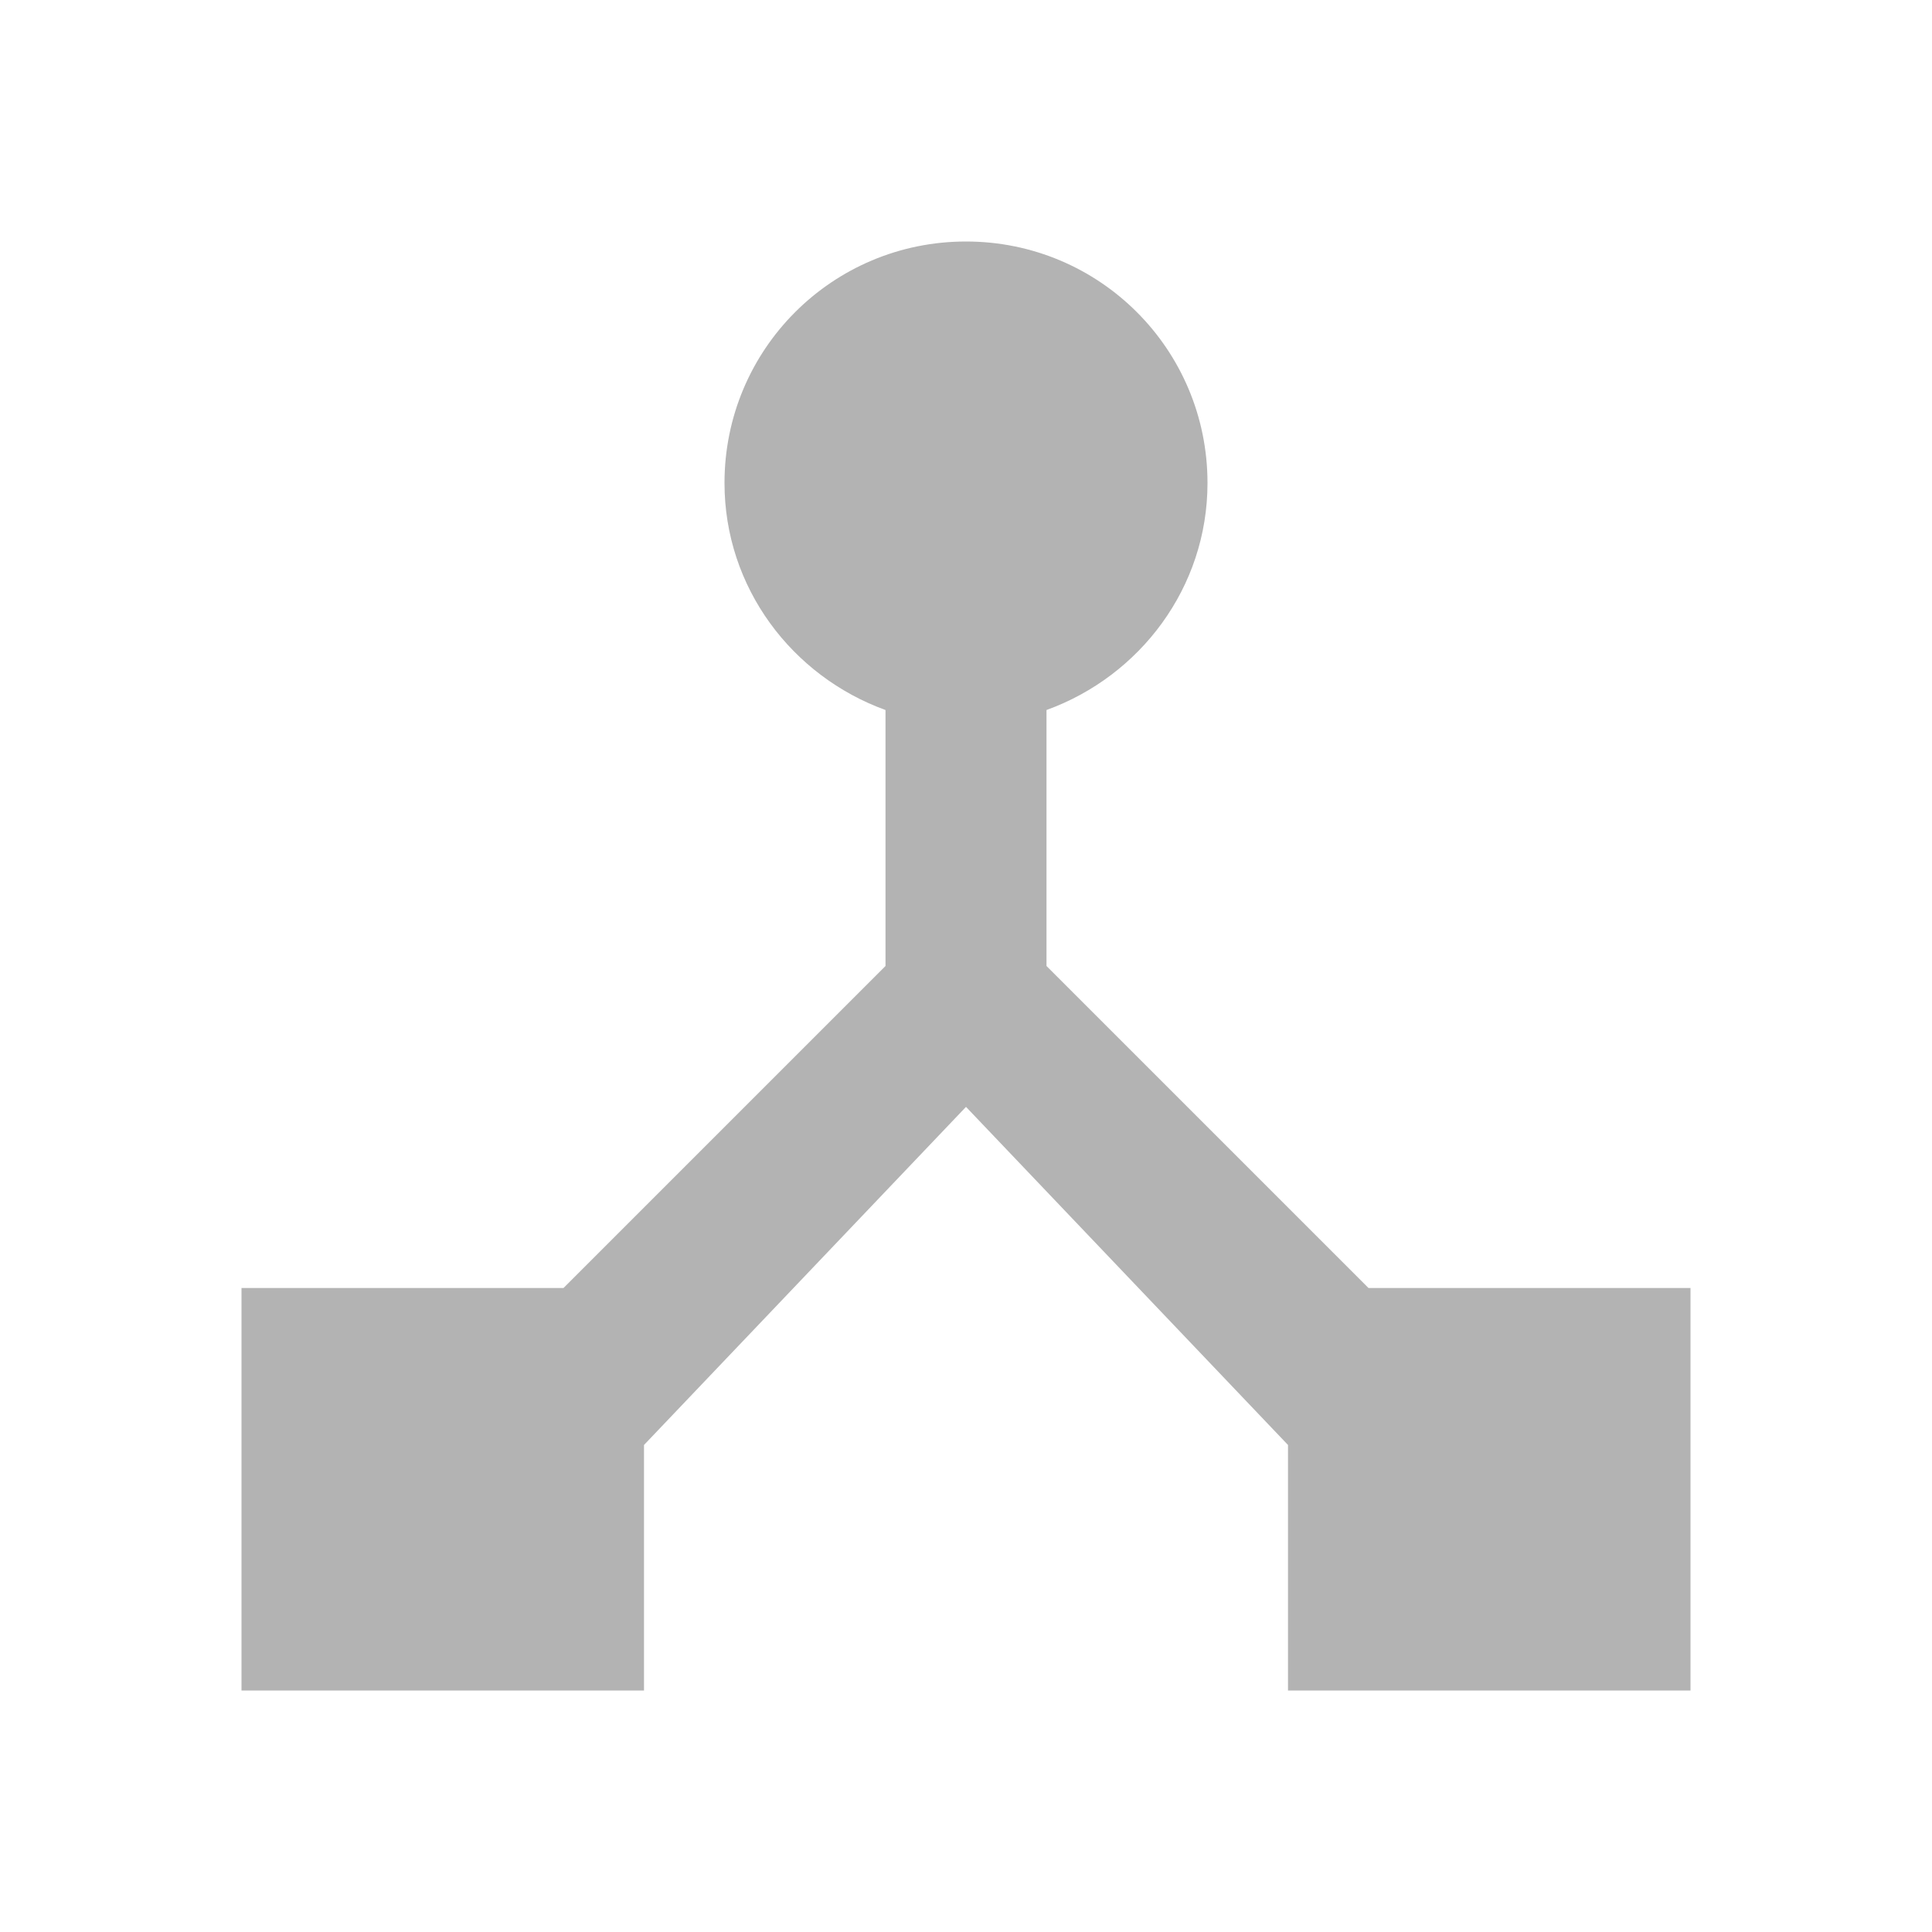
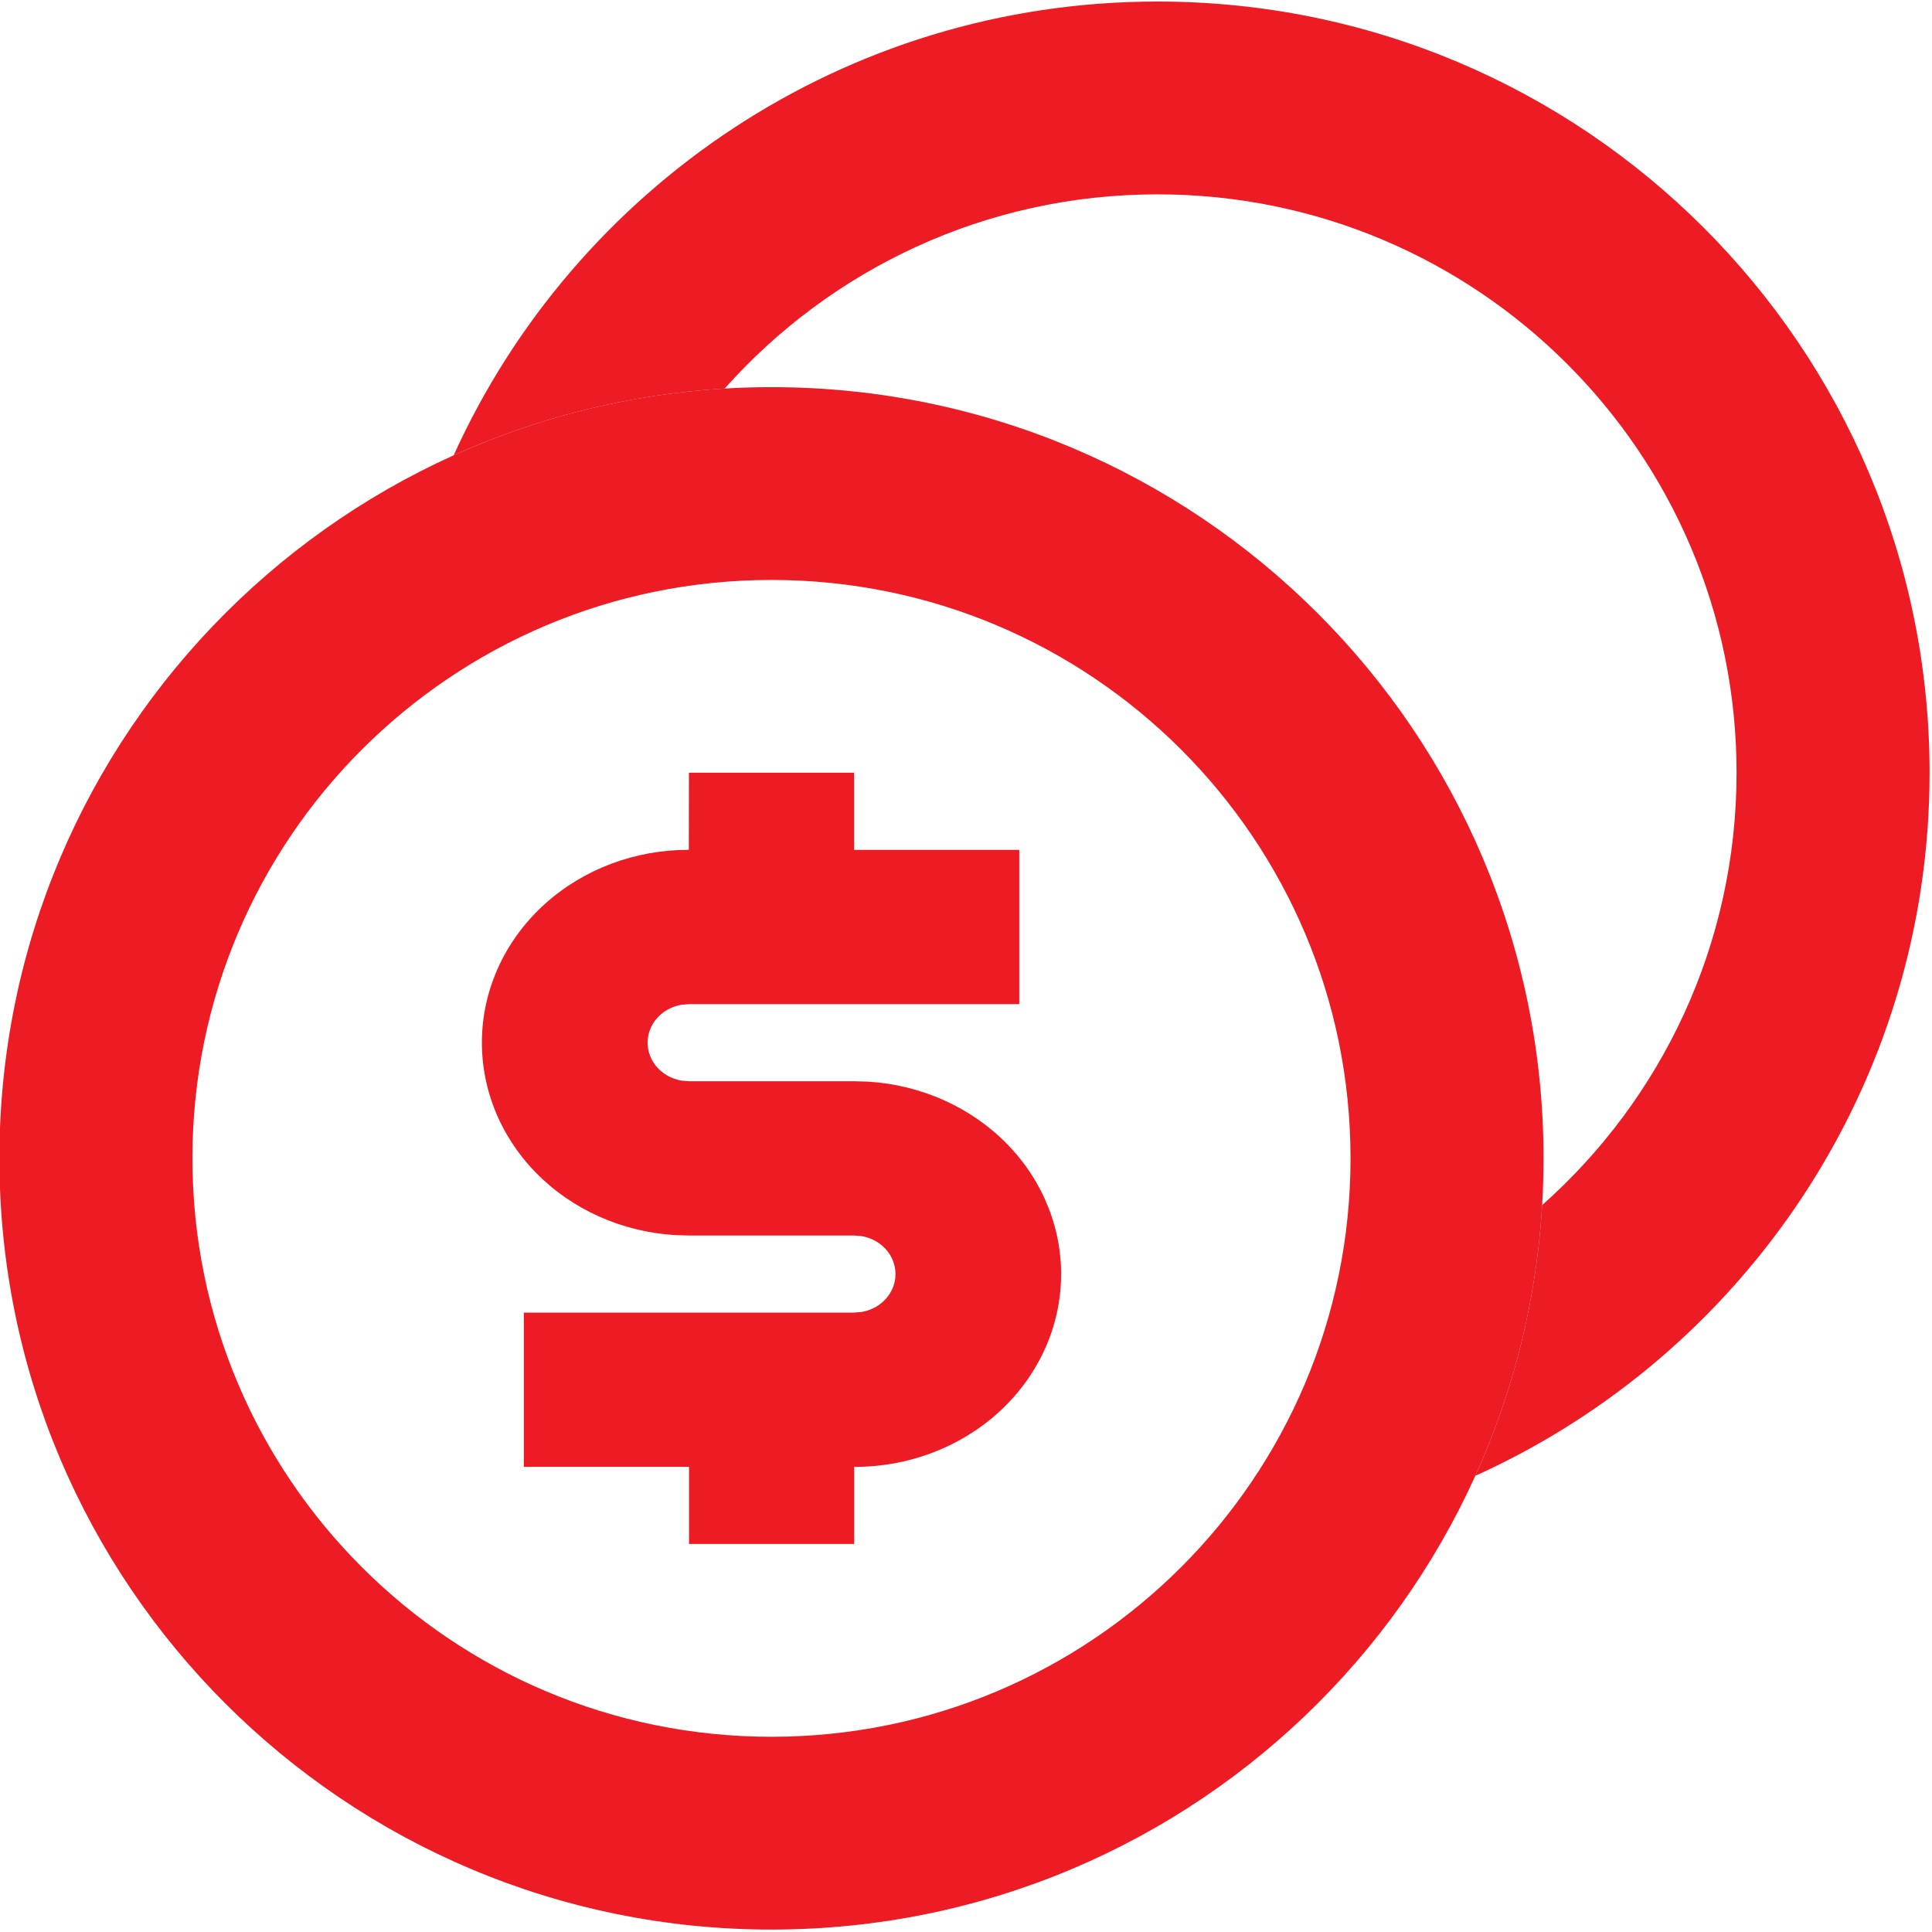
- <svg xmlns="http://www.w3.org/2000/svg" height="24" viewBox="0 0 24 24" width="24" version="1.1" id="svg8">
+ <svg xmlns="http://www.w3.org/2000/svg" height="24" viewBox="0 0 24 24" width="24" version="1.1" id="svg8" xml:space="preserve">
  <defs id="defs12" />
  <path d="M0 0h24v24H0z" fill="none" id="path2" />
  <path d="M0 0h24v24H0V0z" fill="none" id="path4" />
-   <path d="M17 16l-4-4V8.82C14.16 8.4 15 7.3 15 6c0-1.66-1.34-3-3-3S9 4.34 9 6c0 1.3.84 2.4 2 2.82V12l-4 4H3v5h5v-3.05l4-4.2 4 4.2V21h5v-5h-4z" id="path6" style="fill:#b3b3b3;fill-opacity:1" />
+   <g style="fill:#ed1c24;fill-opacity:1" id="g2520" transform="matrix(0.5994306,0,0,0.5987699,-2.405019,-2.37595)">
+     <g fill="#333333" id="g2508" style="fill:#ed1c24;fill-opacity:1">
+       <path clip-rule="evenodd" d="M 20,40 C 26.627,40 32,34.627 32,28 32,21.373 26.627,16 20,16 13.373,16 8,21.373 8,28 c 0,6.627 5.373,12 12,12 z m 0,4 C 28.837,44 36,36.837 36,28 36,19.163 28.837,12 20,12 11.163,12 4,19.163 4,28 c 0,8.837 7.163,16 16,16 z" fill-rule="evenodd" id="path2502" style="fill:#ed1c24;fill-opacity:1" />
+       <path clip-rule="evenodd" d="M 35.971,28.97 C 38.443,26.772 40,23.568 40,20 40,13.373 34.627,8 28,8 24.432,8 21.228,9.557 19.03,12.029 17.038,12.148 15.144,12.632 13.414,13.414 15.925,7.863 21.511,4 28,4 c 8.836,0 16,7.163 16,16 0,6.489 -3.863,12.075 -9.414,14.586 0.782,-1.73 1.266,-3.624 1.385,-5.616 z" fill-rule="evenodd" id="path2504" style="fill:#ed1c24;fill-opacity:1" />
+       <path d="m 18.289,20 h 3.423 v 1.6 h 3.423 v 3.2 h -6.845 l -0.154,0.013 c -0.197,0.033 -0.376,0.131 -0.504,0.274 -0.129,0.144 -0.199,0.325 -0.199,0.513 0,0.187 0.07,0.369 0.199,0.513 0.129,0.144 0.307,0.241 0.504,0.274 l 0.154,0.013 h 3.423 l 0.281,0.008 c 1.11,0.066 2.149,0.533 2.897,1.303 0.748,0.77 1.145,1.781 1.109,2.821 -0.036,1.039 -0.504,2.024 -1.304,2.747 -0.8,0.722 -1.87,1.125 -2.982,1.122 V 36 h -3.423 v -1.6 h -3.423 v -3.2 h 6.845 l 0.154,-0.013 c 0.197,-0.033 0.376,-0.131 0.504,-0.274 0.129,-0.144 0.199,-0.325 0.199,-0.513 0,-0.187 -0.07,-0.369 -0.199,-0.513 -0.129,-0.144 -0.307,-0.241 -0.504,-0.274 L 21.711,29.6 h -3.423 l -0.281,-0.008 c -1.11,-0.066 -2.149,-0.533 -2.897,-1.303 -0.748,-0.77 -1.145,-1.781 -1.109,-2.821 0.036,-1.039 0.504,-2.024 1.304,-2.747 0.8,-0.722 1.87,-1.125 2.982,-1.122 z" id="path2506" style="fill:#ed1c24;fill-opacity:1" />
+     </g>
+   </g>
</svg>
